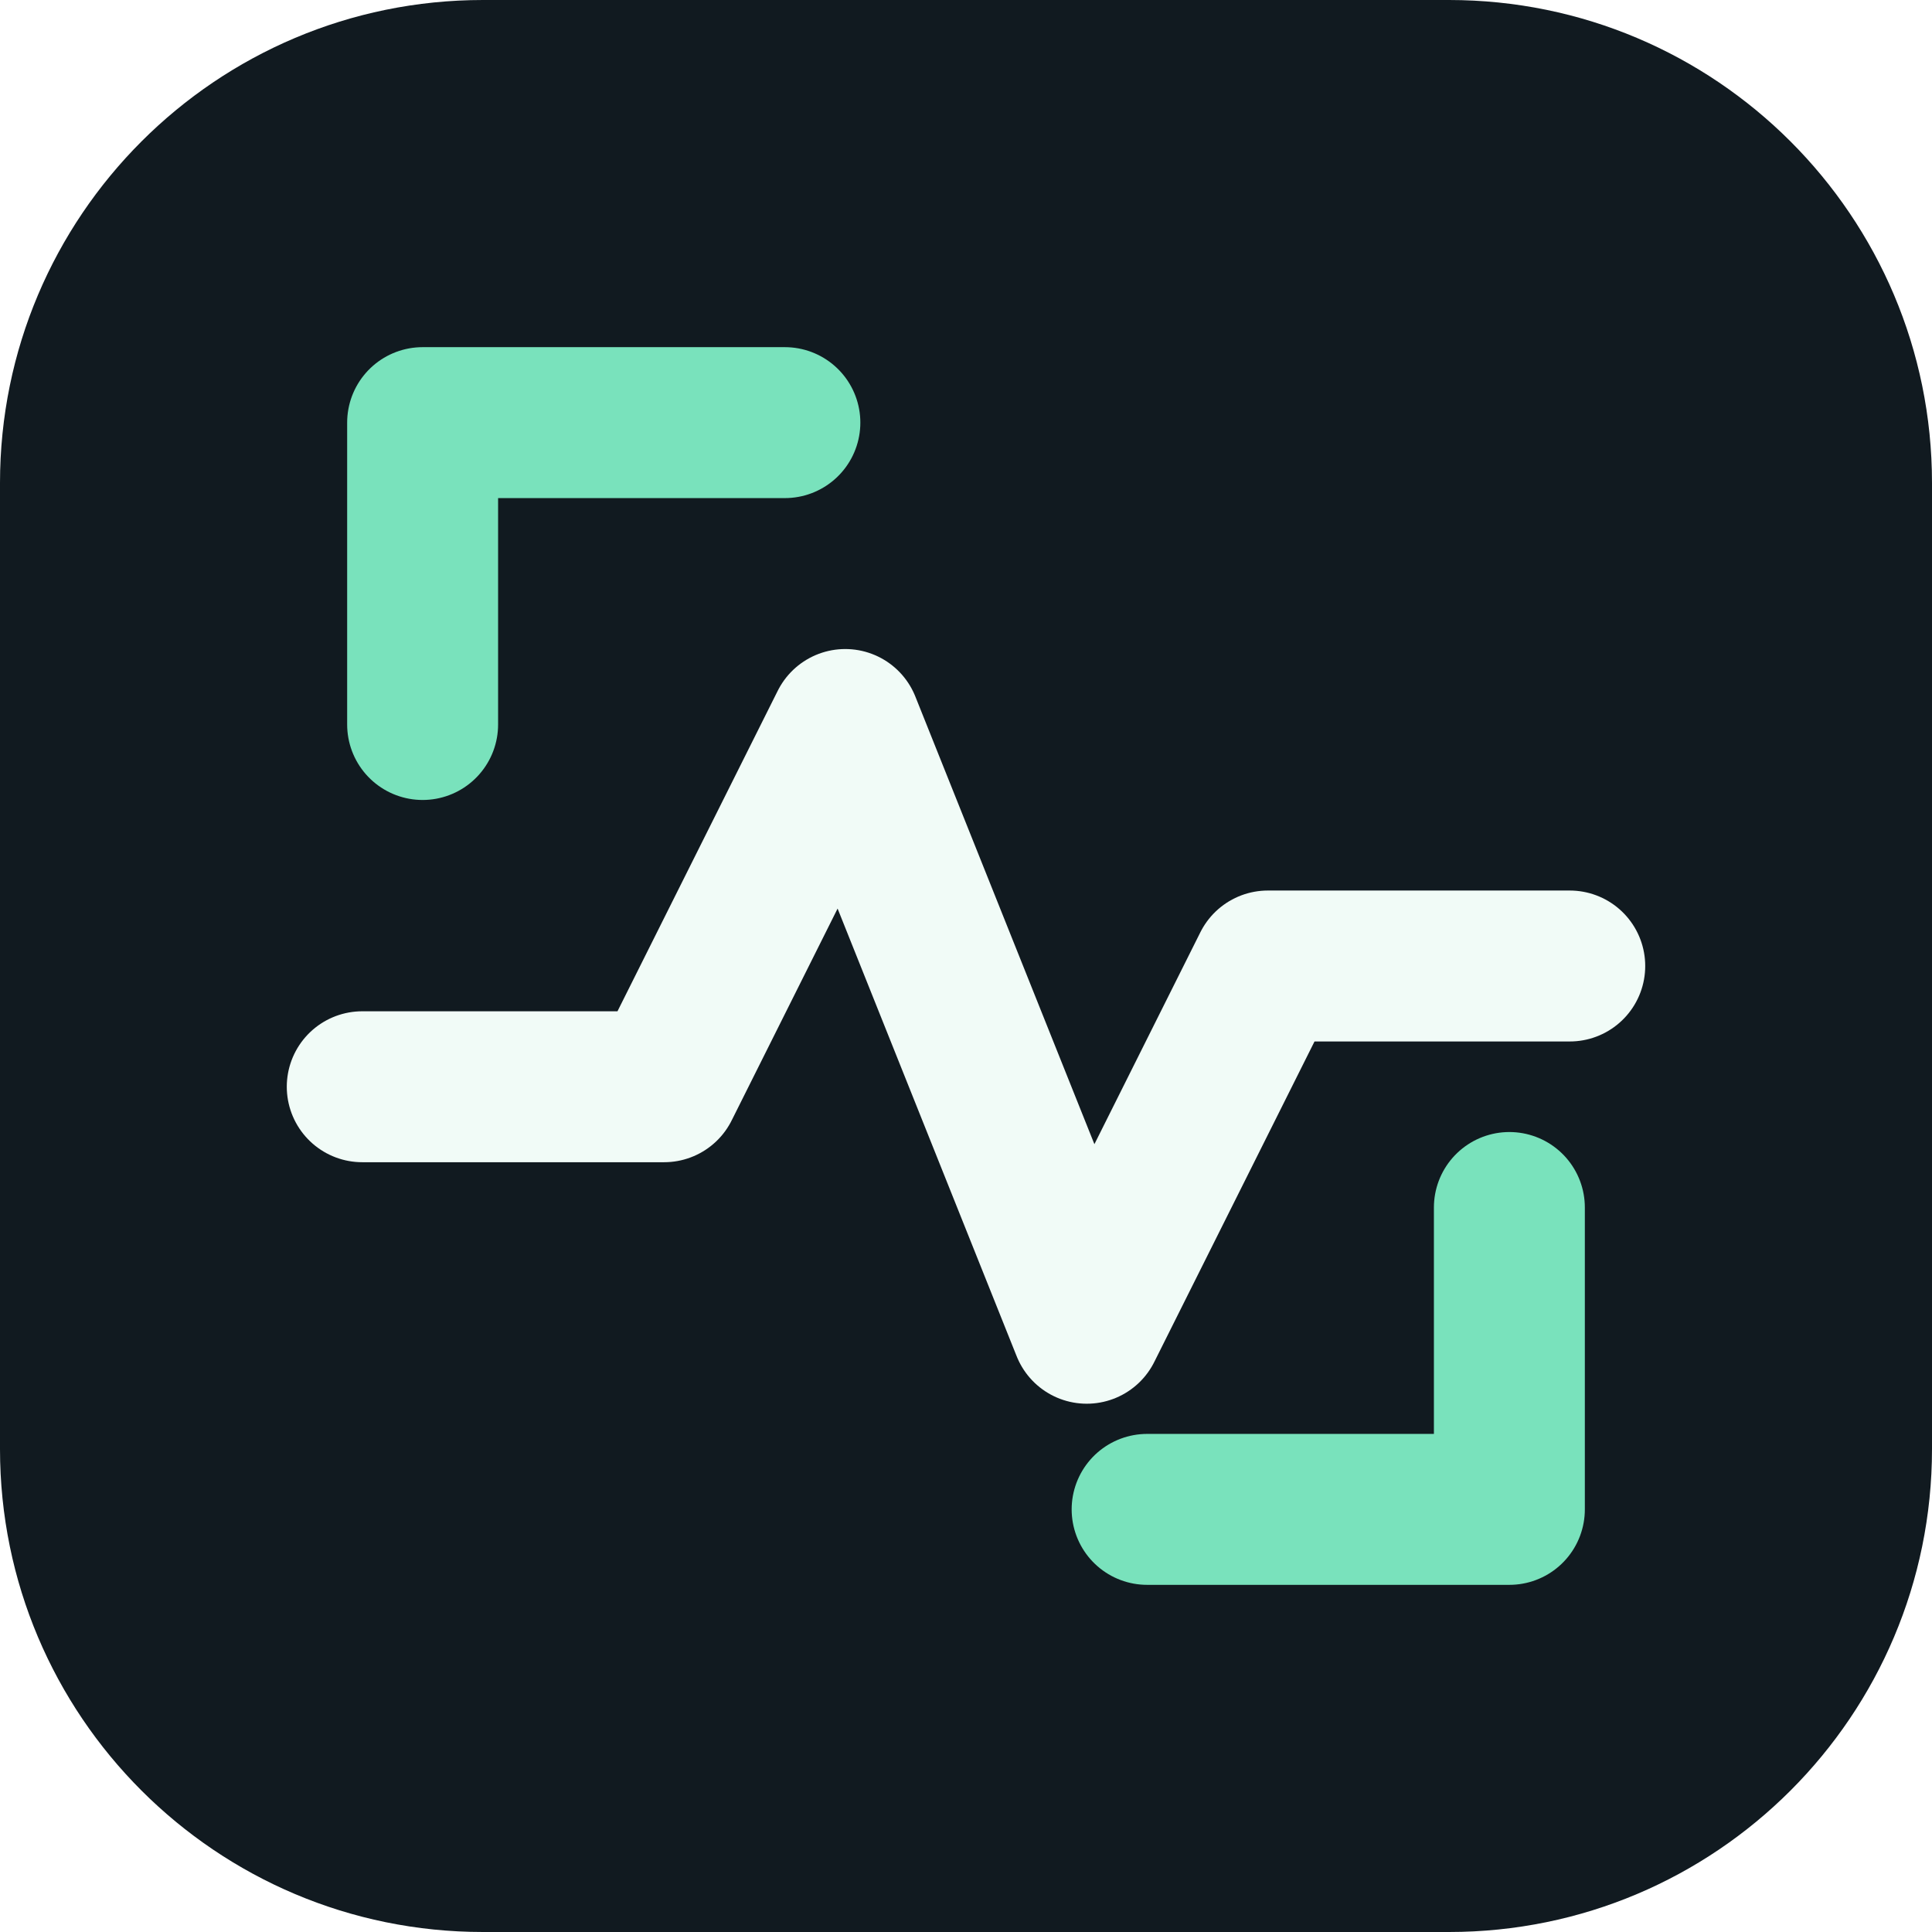
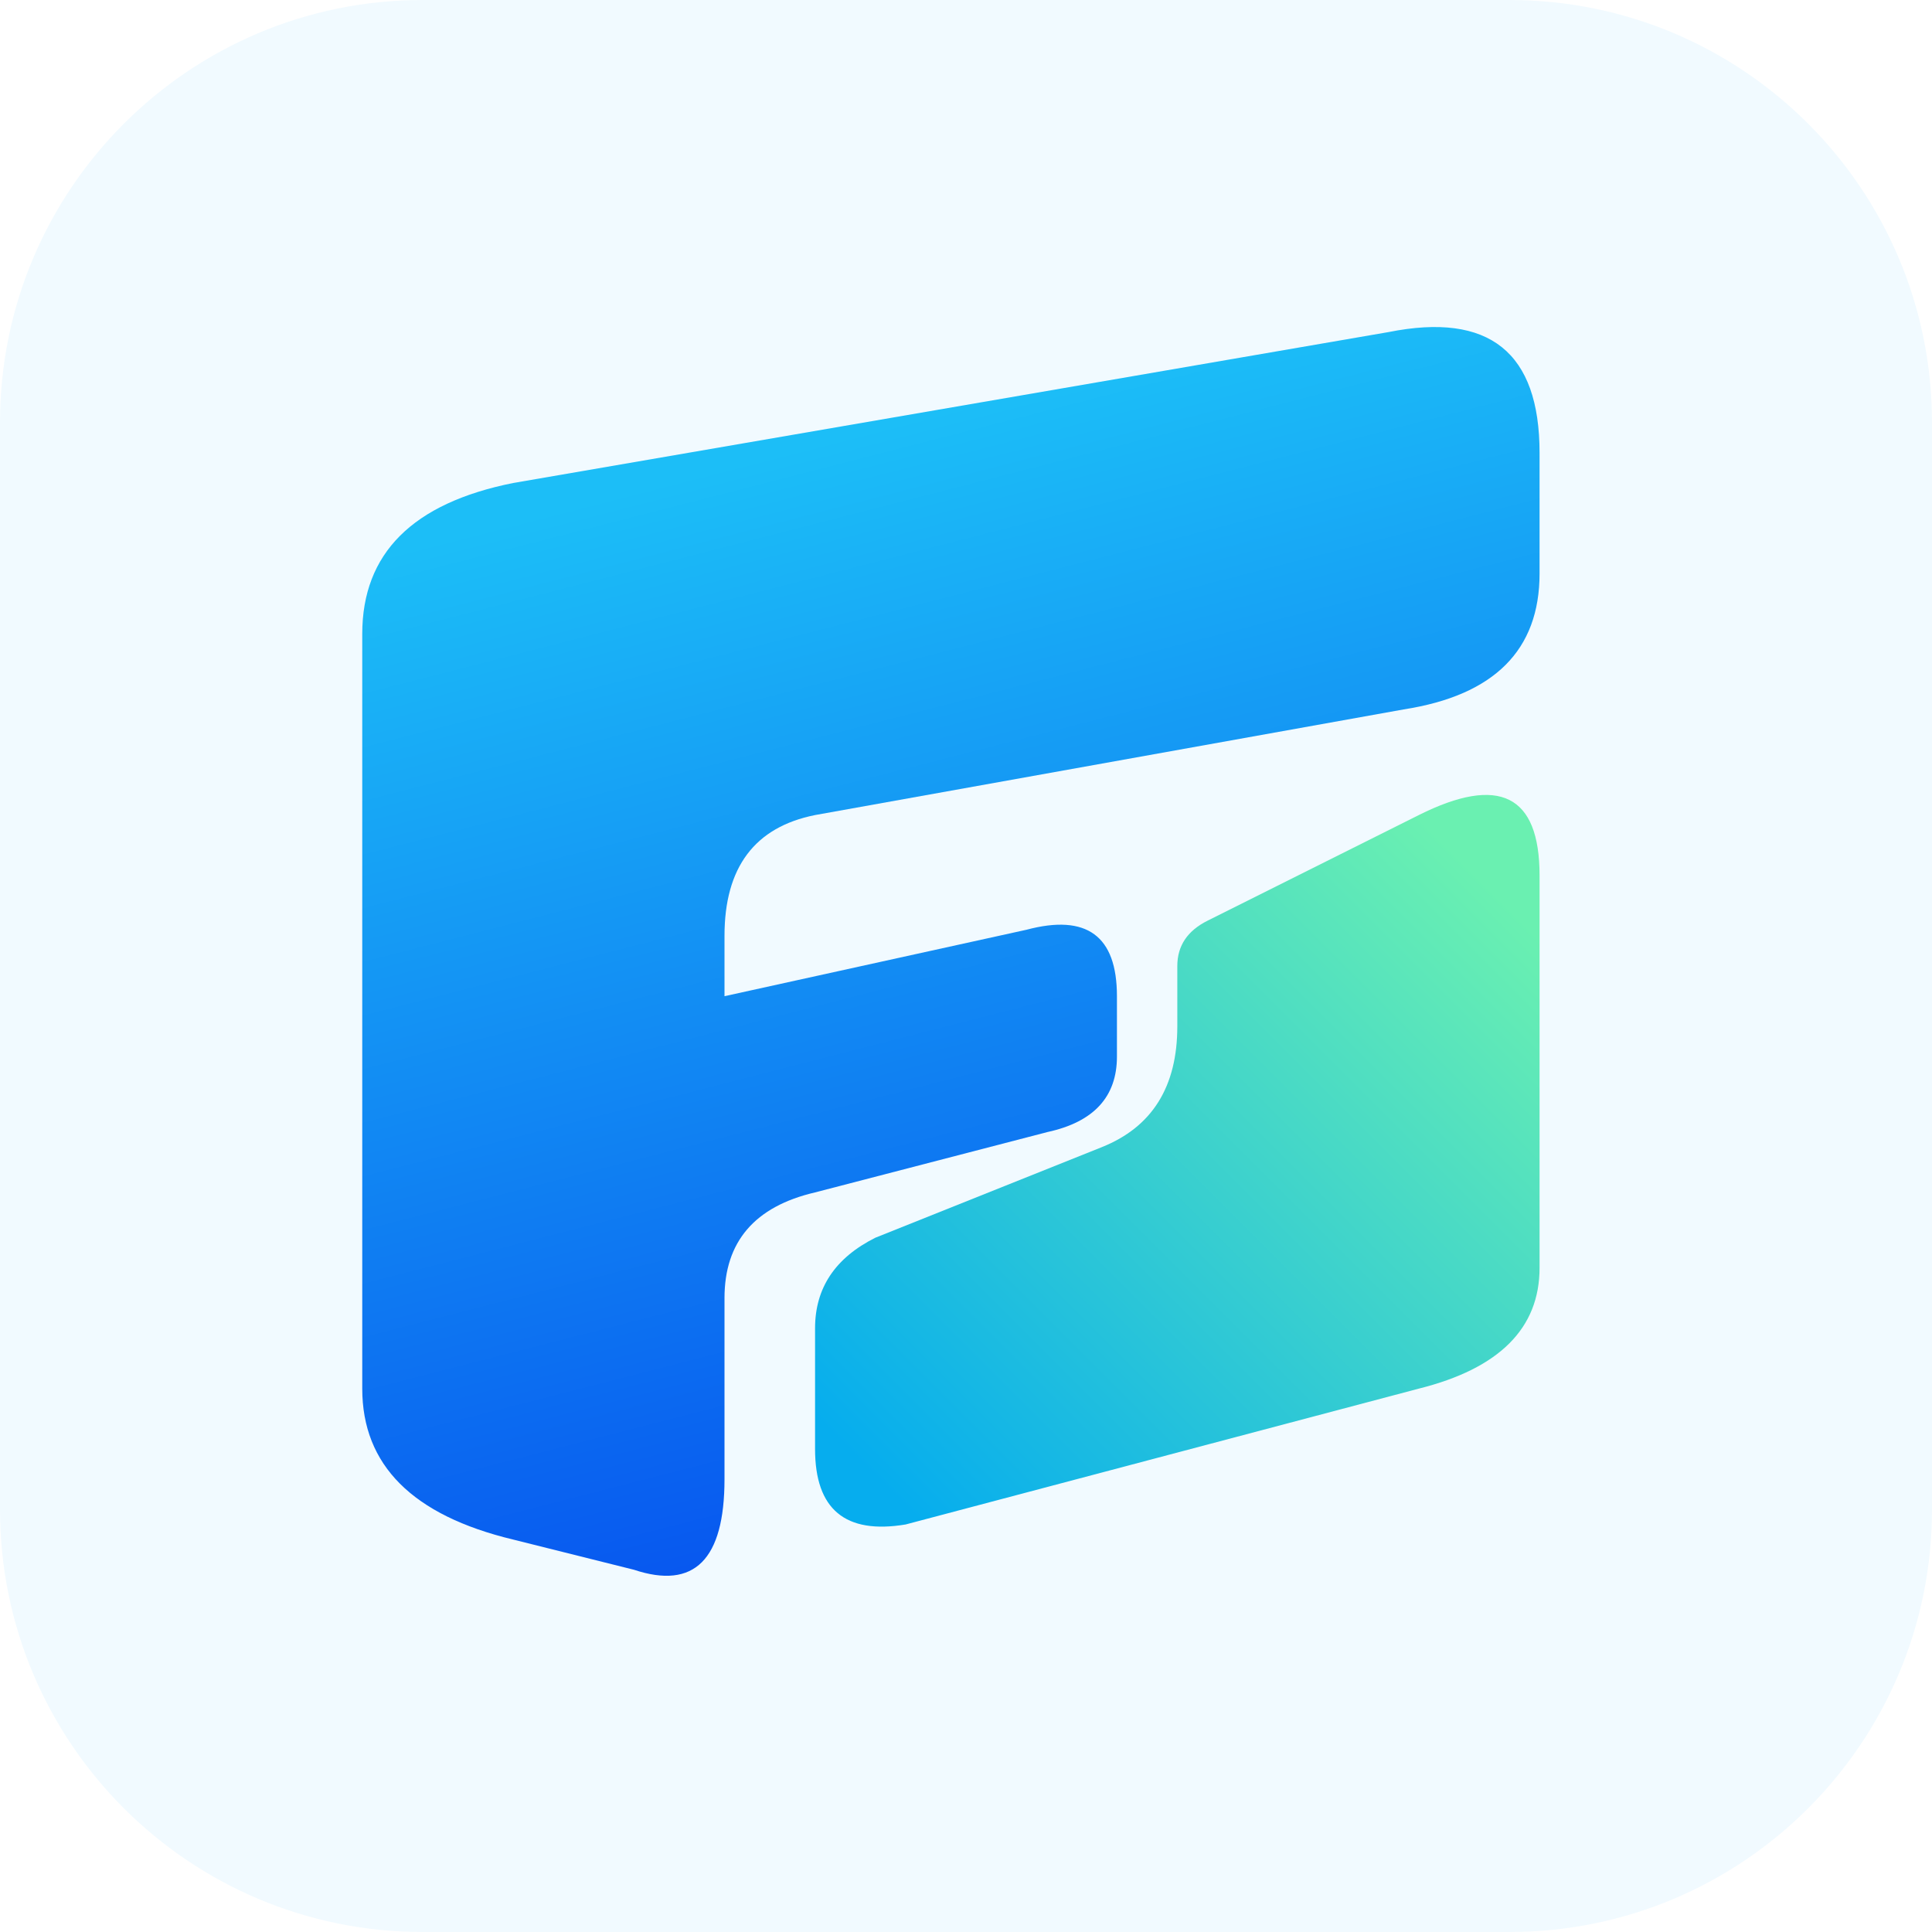
- <svg xmlns="http://www.w3.org/2000/svg" viewBox="0 0 32 32" width="32" height="32">
-   <rect x="0" y="0" width="32" height="32" rx="8" fill="#111A20" />
-   <path d="M7 12V7H13 M19 25H25V20" fill="none" stroke="#79E2BC" stroke-width="2.5" stroke-linecap="round" stroke-linejoin="round" />
-   <path d="M6 18H11L14 12L18 22L21 16H26" fill="none" stroke="#F1FBF7" stroke-width="2.5" stroke-linecap="round" stroke-linejoin="round" />
+ <svg xmlns="http://www.w3.org/2000/svg" viewBox="0 0 64 64" width="64" height="64">
+   <defs>
+     <linearGradient id="blue" gradientUnits="userSpaceOnUse" x1="18" y1="17" x2="27" y2="52">
+       <stop offset="0" stop-color="#1CBEF7" />
+       <stop offset="1" stop-color="#0755EF" />
+     </linearGradient>
+     <linearGradient id="mint" gradientUnits="userSpaceOnUse" x1="28" y1="48" x2="48" y2="28">
+       <stop offset="0" stop-color="#06ADEE" />
+       <stop offset="1" stop-color="#6AF0B1" />
+     </linearGradient>
+   </defs>
+   <rect x="0" y="0" width="64" height="64" rx="14" fill="#F1FAFF" />
+   <path d="M12 21Q12 17 17 16L46 11Q51 10 51 15V19Q51 22.8 46.5 23.5L27 27Q24 27.6 24 31V33L34 30.8Q37 30 37 33V35Q37 37 34.7 37.5L27 39.5Q24 40.2 24 43V49Q24 53 21 52L17 51Q12 49.8 12 46Z" fill="url(#blue)" />
+   <path d="M27 44Q27 42 29 41L36.5 38Q39 37 39 34V32Q39 31 40 30.5L47 27Q51 25 51 29V42Q51 45 47 46L30 50.5Q27 51 27 48Z" fill="url(#mint)" />
</svg>
